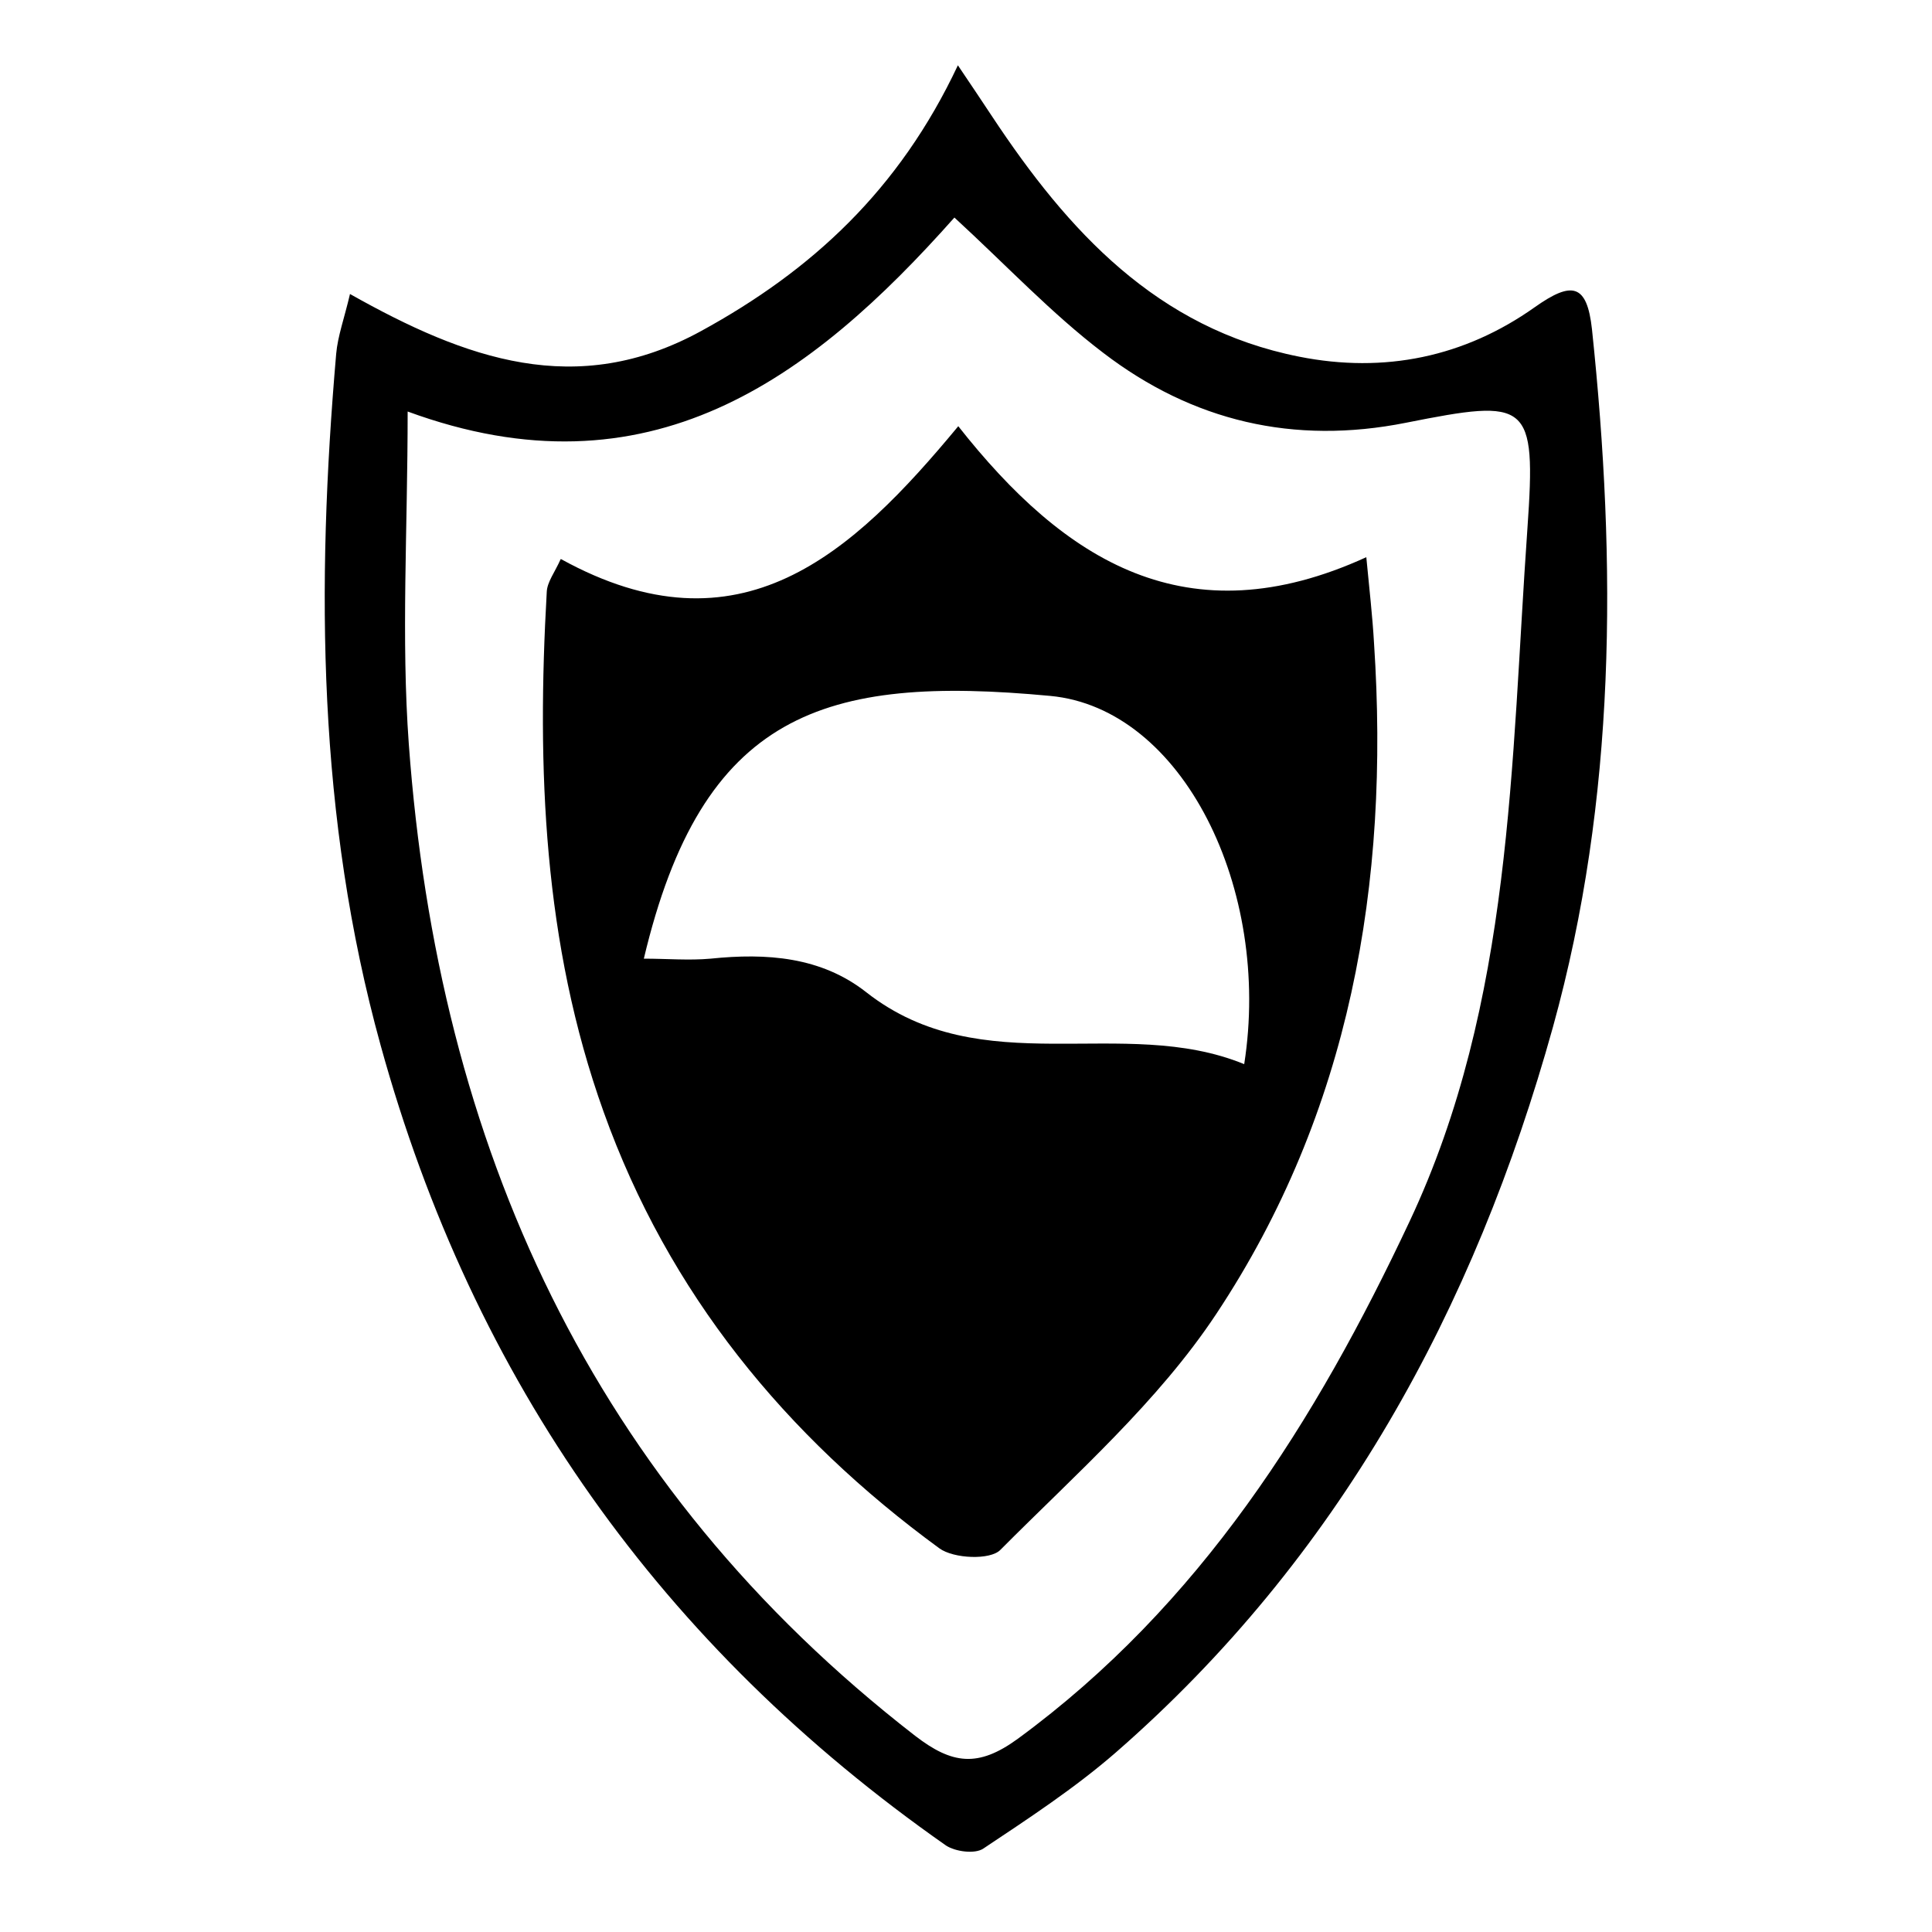
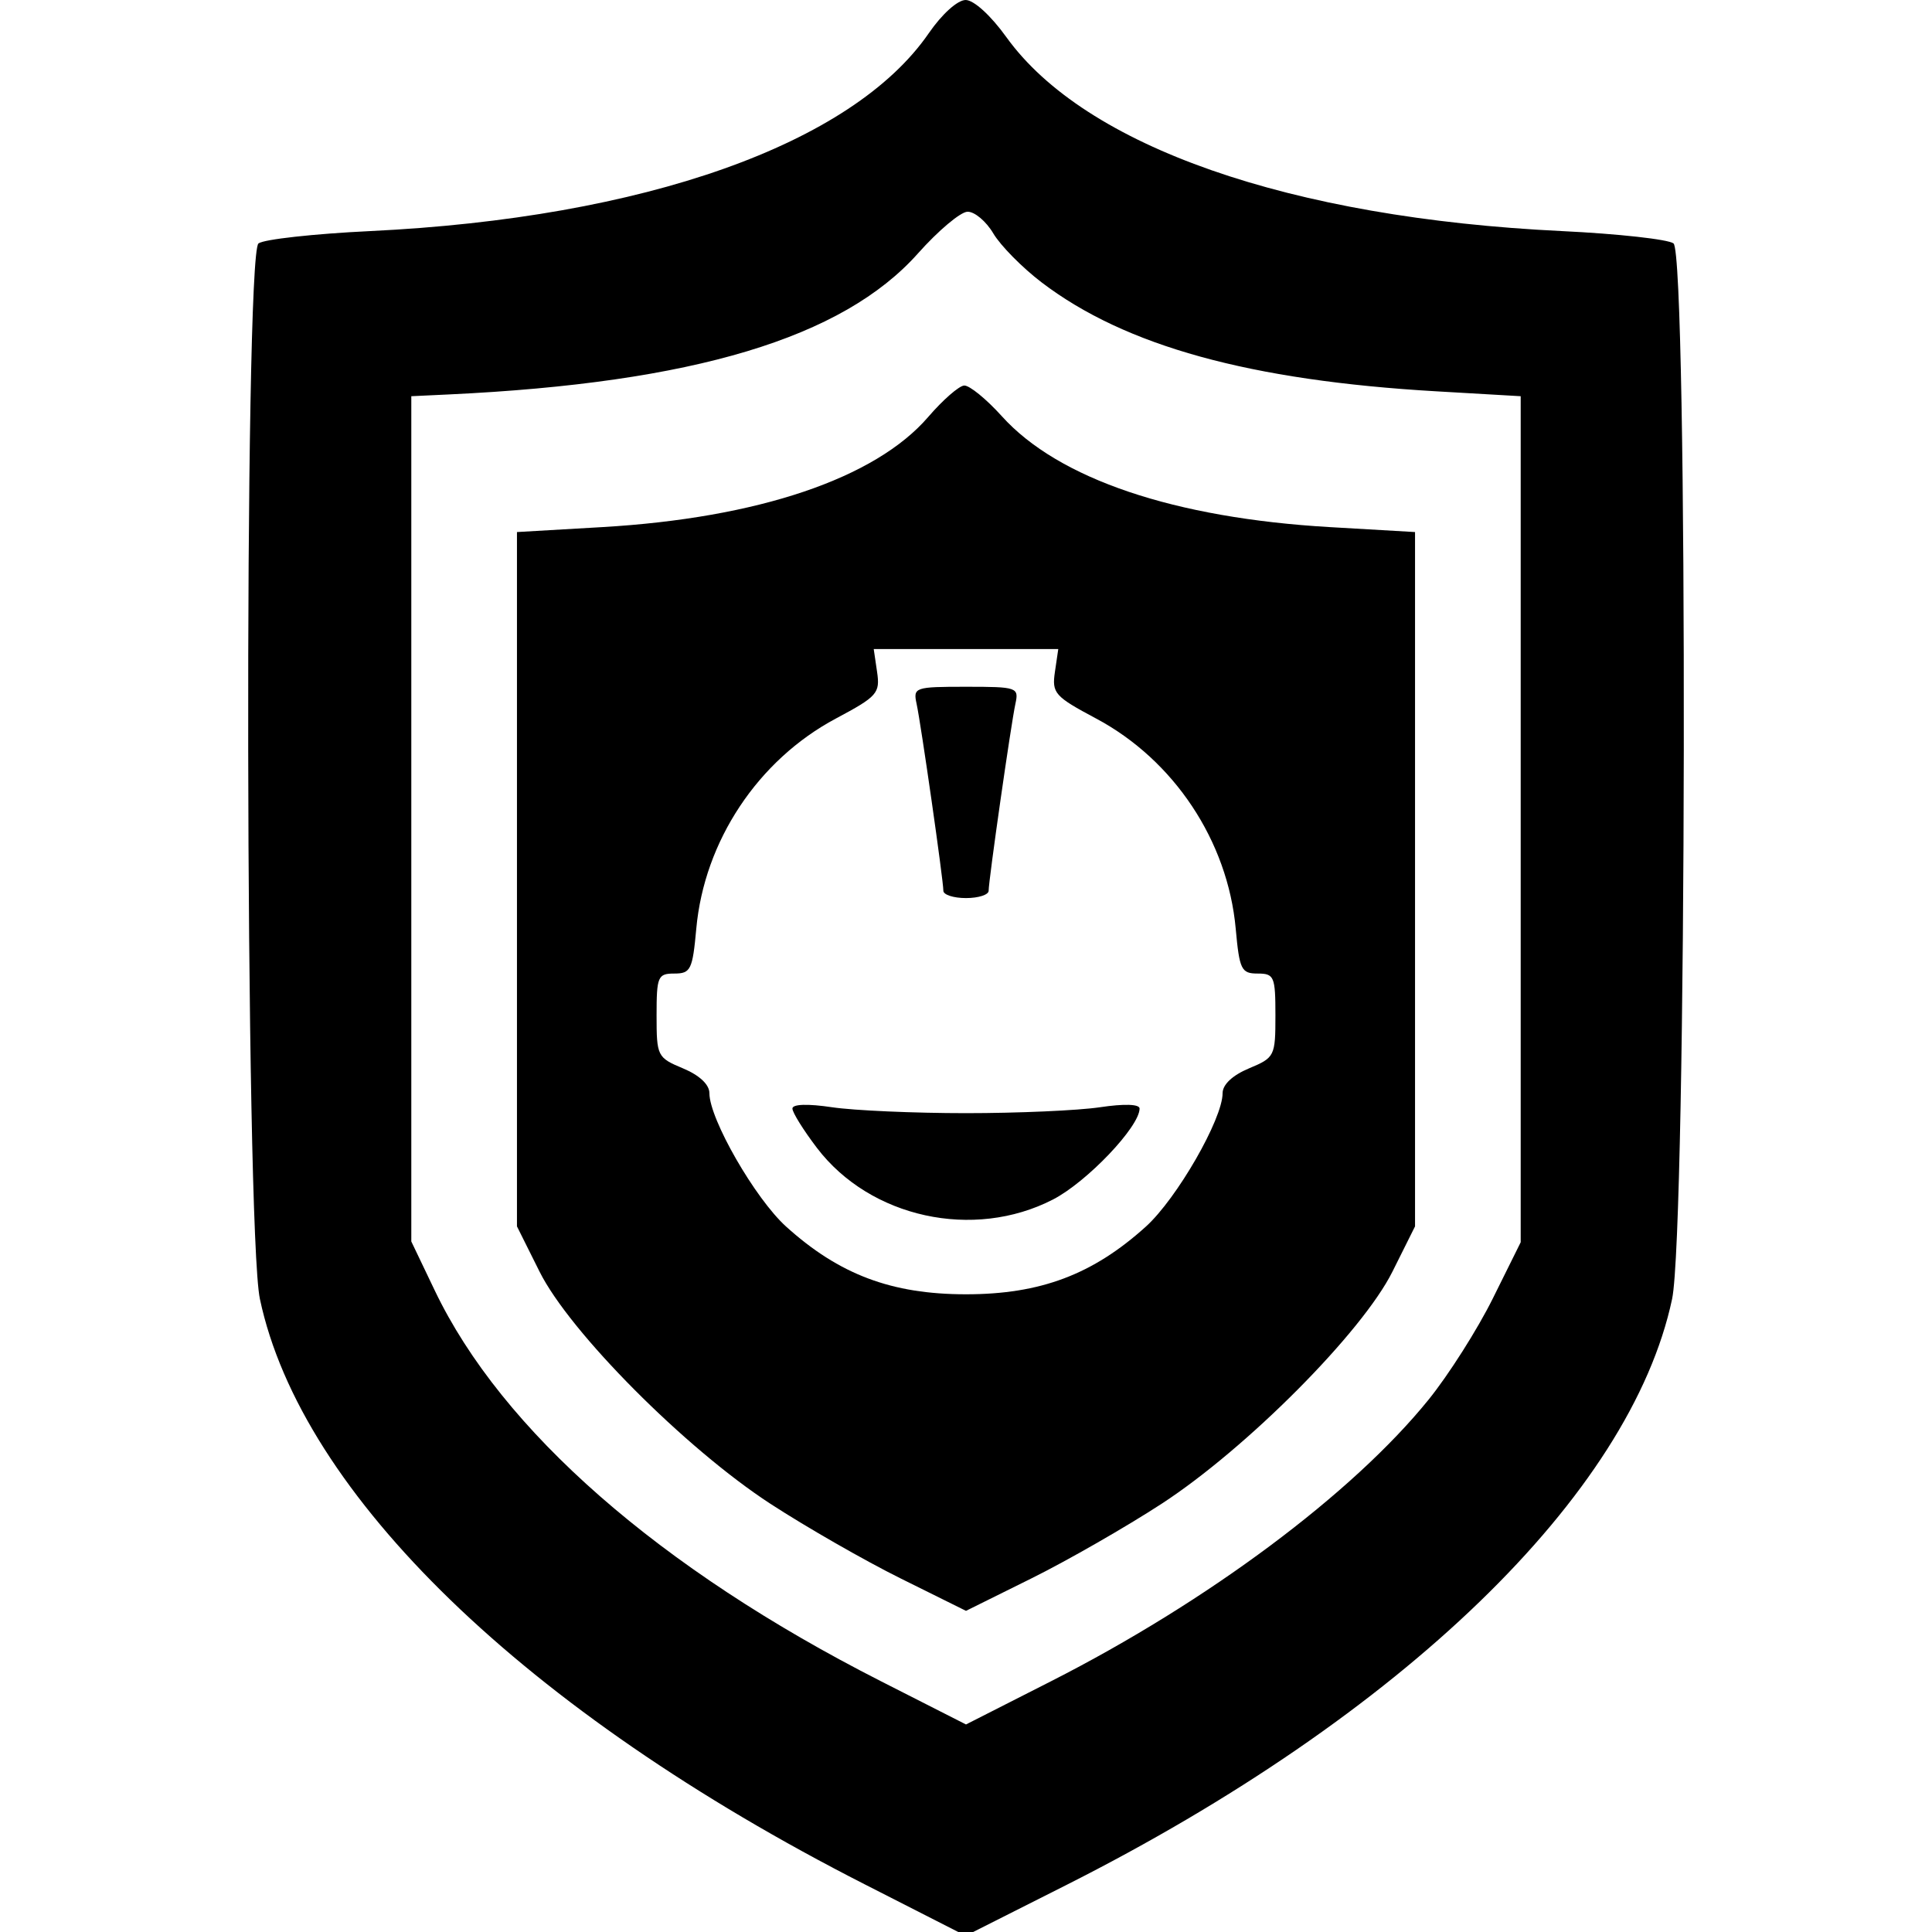
- <svg xmlns="http://www.w3.org/2000/svg" version="1.1" viewBox="0 0 500 500">
-   <g>
-     <g id="Layer_1">
-       <path d="M90.6,76.1c30,16.9,58.6,27.2,90.8,9.6,28.7-15.7,51.3-36.5,66.5-68.8,3.5,5.2,6.2,9.2,8.9,13.3,19.6,29.6,42.6,54.8,79.4,62.1,22.1,4.4,42.8.1,61-12.8,9.6-6.8,13.5-6.1,14.8,5.7,6.4,60.8,6.3,121.4-10.1,180.6-20.3,73-55.5,137.5-113.2,187.8-10.6,9.2-22.5,17-34.2,24.8-2.2,1.5-7.3.8-9.7-.8-73.4-51.4-122.3-120.1-146.3-207.1-16.3-59-16.7-118.7-11.5-178.9.4-4.6,2.1-9.2,3.6-15.6ZM105.5,106.5c0,30.8-1.7,58.6.3,86.1,7.6,103.9,47.3,191.7,131,256.6,9.6,7.4,16.3,8.3,26.6.8,47.2-34.6,77.1-82.2,101.4-133.9,26.7-56.8,26.2-118.7,30.5-179.4,2.3-32.9.3-33.6-31.4-27.3-29.1,5.8-55.3-.4-78.4-18.1-13.4-10.2-25-22.6-38.5-35-37.2,41.9-79.1,73.1-141.5,50.2Z" />
-       <path d="M145.2,144.7c46.3,25.5,75.3-1.2,102.8-34.4,27.5,34.9,59.2,55.1,105.6,33.9.8,8.4,1.6,15.3,2,22.3,4.1,62.1-6.2,121.3-40.8,173.5-15.1,22.8-36.4,41.5-55.9,61.1-2.6,2.7-12.1,2.3-15.8-.4-39.8-29.1-70.1-66-86.9-113-15.6-43.5-17.3-88.9-14.7-134.5.1-2.6,2.1-5.1,3.6-8.5ZM166.6,248.1c6,0,11.7.5,17.3,0,14.5-1.5,28.6-.5,40.3,8.7,30.1,23.6,66.3,5.7,97.8,18.6,7.1-45.3-15.9-92.1-50.2-95.3-58.6-5.5-90.1,4.3-105.2,68.1Z" />
-     </g>
-   </g>
+ <svg xmlns="http://www.w3.org/2000/svg" width="256" height="256" viewBox="0 0 256 256" version="1.1">
+   <path d="M 123.069 4.399 C 112.951 19.105, 85.364 28.877, 49.042 30.620 C 41.594 30.978, 34.938 31.714, 34.250 32.257 C 32.316 33.785, 32.490 162.931, 34.438 172.122 C 39.928 198.022, 69.640 226.782, 114.549 249.668 L 127.956 256.500 141.228 249.807 C 185.758 227.351, 216.068 198.040, 221.562 172.122 C 223.510 162.931, 223.684 33.785, 221.750 32.257 C 221.063 31.714, 214.406 30.978, 206.958 30.620 C 170.880 28.888, 143.761 19.416, 133.335 4.903 C 131.289 2.055, 129.033 -0, 127.954 -0 C 126.884 -0, 124.813 1.865, 123.069 4.399 M 121.645 33.568 C 111.669 44.784, 91.883 50.736, 59.500 52.264 L 54.500 52.500 54.500 108.500 L 54.500 164.500 57.610 171 C 66.494 189.568, 87.388 207.863, 116.750 222.783 L 128 228.500 139.250 222.783 C 160.025 212.227, 179.247 197.890, 189.303 185.450 C 191.948 182.178, 195.775 176.149, 197.806 172.053 L 201.500 164.606 201.500 108.553 L 201.500 52.500 190.310 51.851 C 165.626 50.418, 149.074 45.847, 138.007 37.408 C 135.442 35.451, 132.565 32.534, 131.615 30.925 C 130.665 29.316, 129.125 28.025, 128.193 28.055 C 127.262 28.086, 124.315 30.566, 121.645 33.568 M 123 55.240 C 115.991 63.391, 100.434 68.647, 79.768 69.846 L 68.500 70.500 68.500 116.500 L 68.500 162.500 71.494 168.500 C 75.496 176.522, 90.800 191.911, 102.082 199.259 C 106.803 202.333, 114.565 206.783, 119.332 209.147 L 128 213.446 136.668 209.147 C 141.435 206.783, 149.197 202.333, 153.918 199.259 C 165.200 191.911, 180.504 176.522, 184.506 168.500 L 187.500 162.500 187.500 116.500 L 187.500 70.500 176.232 69.846 C 155.603 68.650, 140.242 63.459, 132.753 55.155 C 130.692 52.870, 128.442 51.038, 127.753 51.085 C 127.064 51.131, 124.925 53.001, 123 55.240 M 116.218 89.031 C 116.632 91.854, 116.257 92.279, 110.755 95.211 C 100.446 100.706, 93.314 111.444, 92.261 123.059 C 91.769 128.484, 91.517 129, 89.361 129 C 87.163 129, 87 129.384, 87 134.551 C 87 139.950, 87.096 140.142, 90.500 141.564 C 92.689 142.479, 94 143.711, 94 144.854 C 94 148.281, 100.064 158.825, 104.166 162.531 C 111.202 168.887, 118.144 171.500, 128 171.500 C 137.856 171.500, 144.798 168.887, 151.834 162.531 C 155.936 158.825, 162 148.281, 162 144.854 C 162 143.711, 163.311 142.479, 165.500 141.564 C 168.904 140.142, 169 139.950, 169 134.551 C 169 129.384, 168.837 129, 166.639 129 C 164.483 129, 164.231 128.484, 163.739 123.059 C 162.686 111.444, 155.554 100.706, 145.245 95.211 C 139.743 92.279, 139.368 91.854, 139.782 89.031 L 140.227 86 128 86 L 115.773 86 116.218 89.031 M 121.452 93.250 C 122.035 95.929, 125 116.638, 125 118.030 C 125 118.564, 126.350 119, 128 119 C 129.650 119, 131 118.564, 131 118.030 C 131 116.638, 133.965 95.929, 134.548 93.250 C 135.020 91.083, 134.777 91, 128 91 C 121.223 91, 120.980 91.083, 121.452 93.250 M 105 146.888 C 105 147.414, 106.467 149.767, 108.259 152.118 C 115.316 161.369, 128.999 164.358, 139.517 158.945 C 144.012 156.632, 151 149.294, 151 146.888 C 151 146.301, 148.972 146.234, 145.750 146.716 C 142.863 147.147, 134.875 147.500, 128 147.500 C 121.125 147.500, 113.138 147.147, 110.250 146.716 C 107.028 146.234, 105 146.301, 105 146.888" stroke="none" fill-rule="evenodd" />
</svg>
